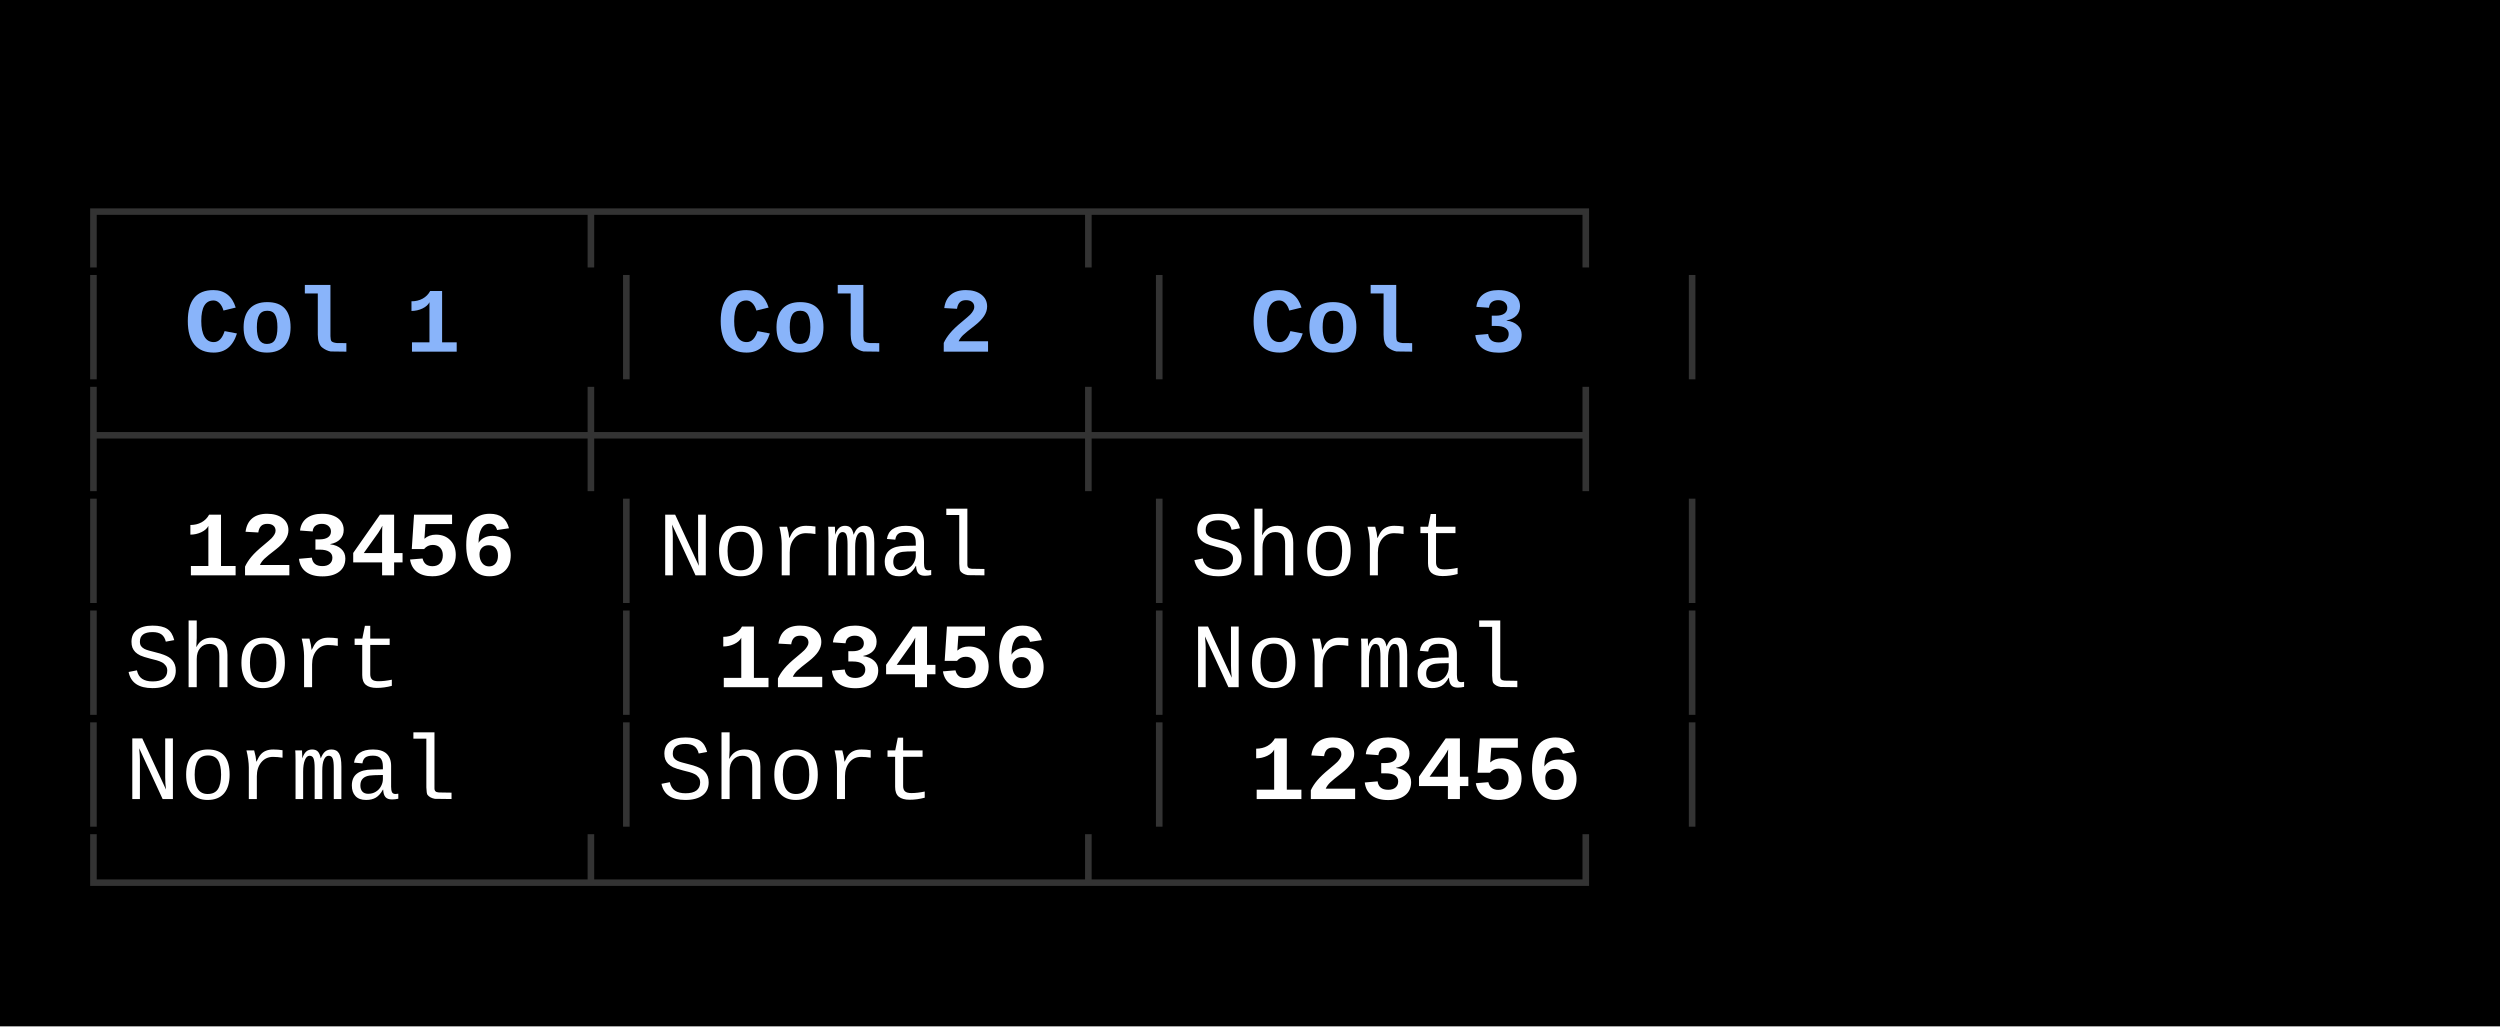
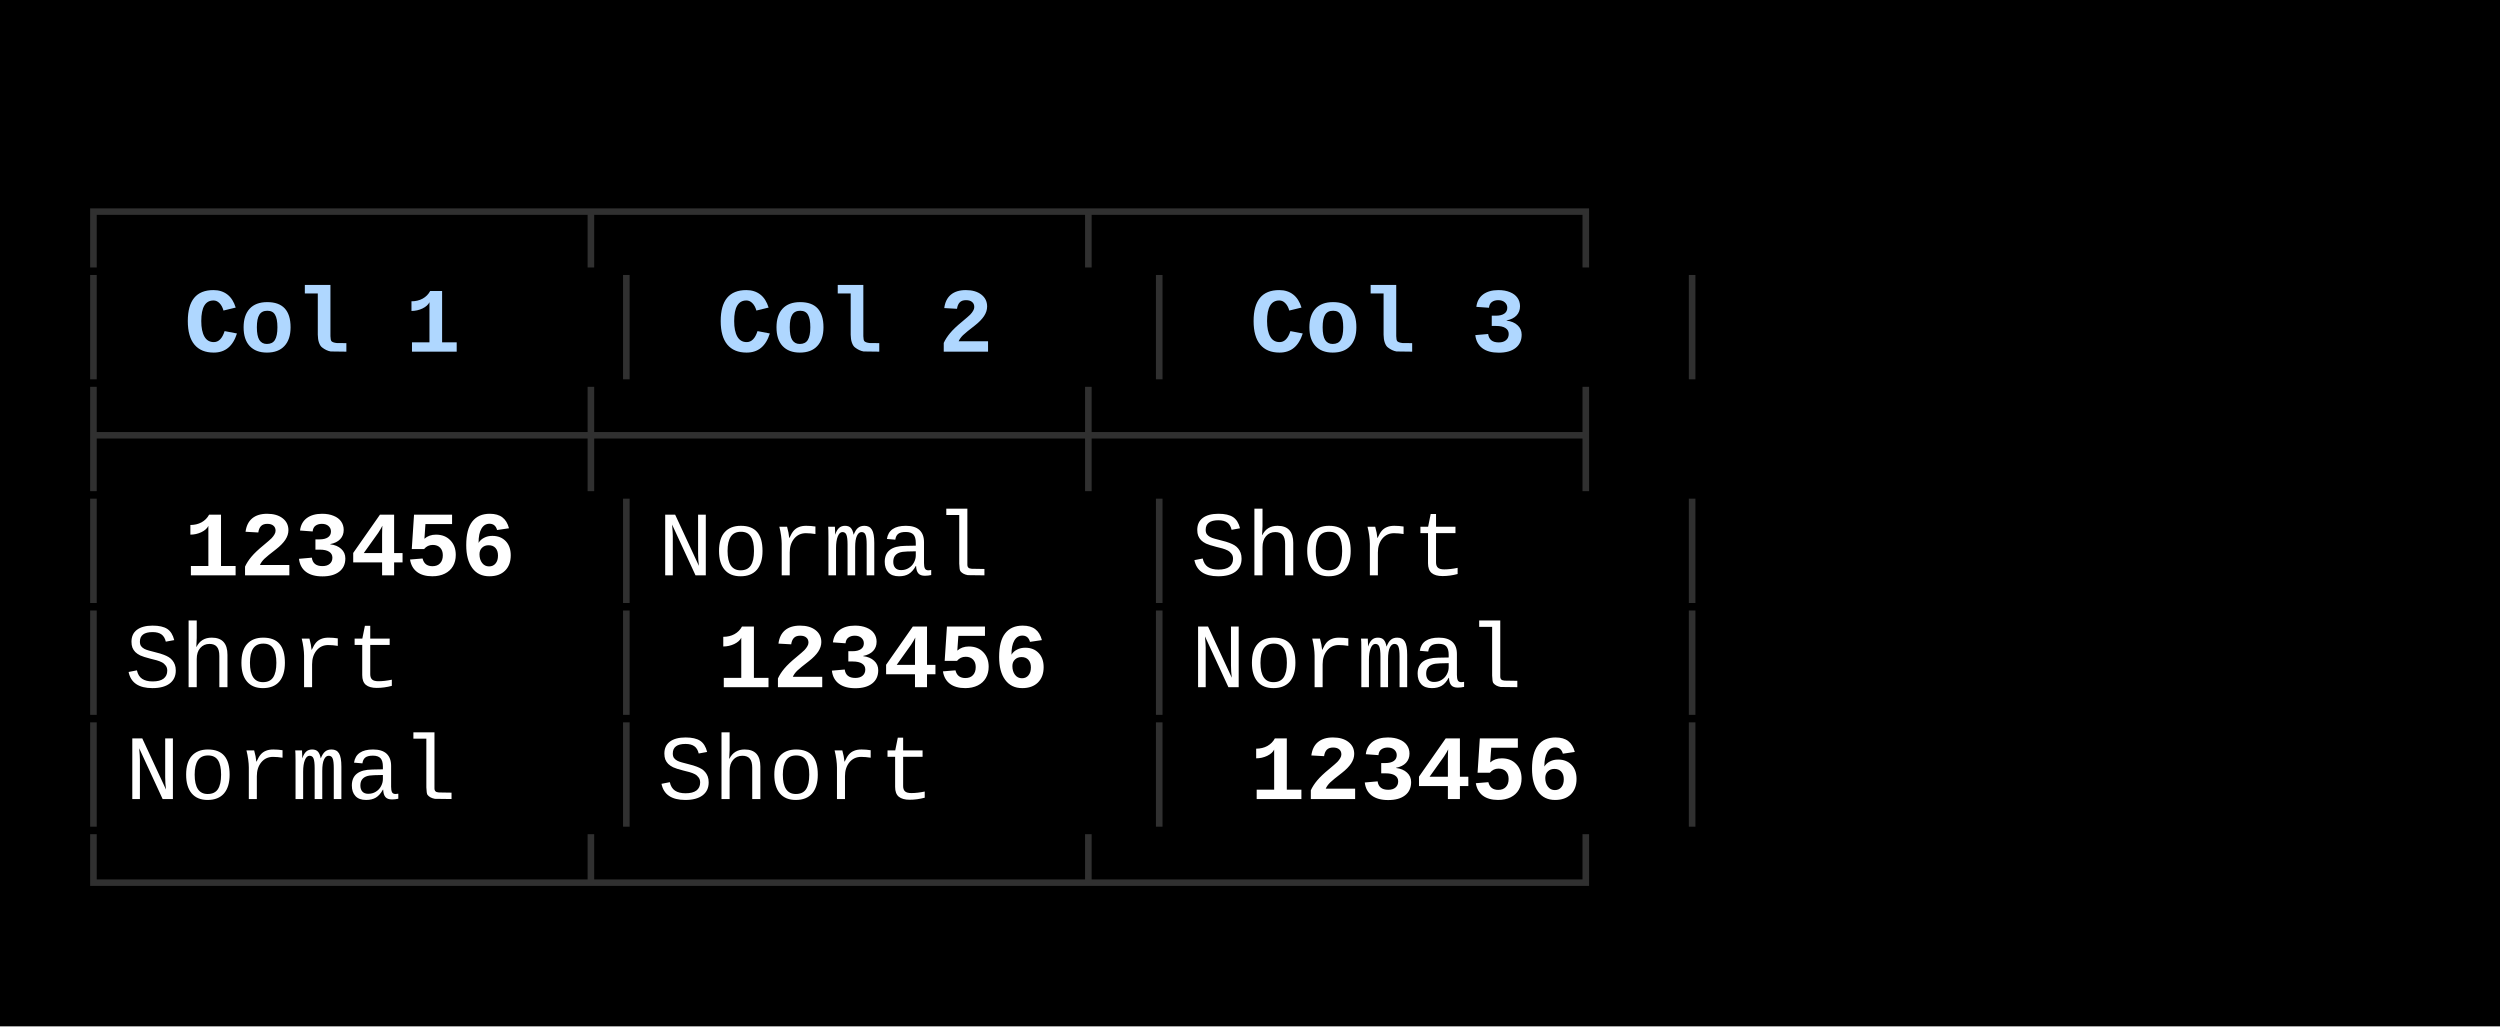
<svg xmlns="http://www.w3.org/2000/svg" width="380" height="156" viewBox="0 0 380 156">
  <style>
    text { font-family: Consolas, "Courier New", monospace; font-size: 14px; dominant-baseline: text-before-edge; white-space: pre; }
  </style>
  <rect width="380" height="156" fill="#000000" />
  <g transform="translate(10, 10)">
-     <text x="0" y="19" fill="#333333" textLength="252" lengthAdjust="spacingAndGlyphs">┌────────┬────────┬────────┐</text>
-     <text x="0" y="36" fill="#333333" textLength="9" lengthAdjust="spacingAndGlyphs">│</text>
-     <text x="18" y="36" fill="#89b4fa" textLength="45" lengthAdjust="spacingAndGlyphs" font-weight="bold">Col 1</text>
-     <text x="81" y="36" fill="#333333" textLength="9" lengthAdjust="spacingAndGlyphs">│</text>
-     <text x="99" y="36" fill="#89b4fa" textLength="45" lengthAdjust="spacingAndGlyphs" font-weight="bold">Col 2</text>
-     <text x="162" y="36" fill="#333333" textLength="9" lengthAdjust="spacingAndGlyphs">│</text>
-     <text x="180" y="36" fill="#89b4fa" textLength="45" lengthAdjust="spacingAndGlyphs" font-weight="bold">Col 3</text>
-     <text x="243" y="36" fill="#333333" textLength="9" lengthAdjust="spacingAndGlyphs">│</text>
-     <text x="0" y="53" fill="#333333" textLength="252" lengthAdjust="spacingAndGlyphs">├────────┼────────┼────────┤</text>
-     <text x="0" y="70" fill="#333333" textLength="9" lengthAdjust="spacingAndGlyphs">│</text>
+     <text x="0" y="19" fill="#303030" textLength="252" lengthAdjust="spacingAndGlyphs">┌────────┬────────┬────────┐</text>
+     <text x="0" y="36" fill="#303030" textLength="9" lengthAdjust="spacingAndGlyphs">│</text>
+     <text x="18" y="36" fill="#afd7ff" textLength="45" lengthAdjust="spacingAndGlyphs" font-weight="bold">Col 1</text>
+     <text x="81" y="36" fill="#303030" textLength="9" lengthAdjust="spacingAndGlyphs">│</text>
+     <text x="99" y="36" fill="#afd7ff" textLength="45" lengthAdjust="spacingAndGlyphs" font-weight="bold">Col 2</text>
+     <text x="162" y="36" fill="#303030" textLength="9" lengthAdjust="spacingAndGlyphs">│</text>
+     <text x="180" y="36" fill="#afd7ff" textLength="45" lengthAdjust="spacingAndGlyphs" font-weight="bold">Col 3</text>
+     <text x="243" y="36" fill="#303030" textLength="9" lengthAdjust="spacingAndGlyphs">│</text>
+     <text x="0" y="53" fill="#303030" textLength="252" lengthAdjust="spacingAndGlyphs">├────────┼────────┼────────┤</text>
+     <text x="0" y="70" fill="#303030" textLength="9" lengthAdjust="spacingAndGlyphs">│</text>
    <text x="18" y="70" fill="#ffffff" textLength="54" lengthAdjust="spacingAndGlyphs" font-weight="bold">123456</text>
-     <text x="81" y="70" fill="#333333" textLength="9" lengthAdjust="spacingAndGlyphs">│</text>
+     <text x="81" y="70" fill="#303030" textLength="9" lengthAdjust="spacingAndGlyphs">│</text>
    <text x="90" y="70" fill="#ffffff" textLength="72" lengthAdjust="spacingAndGlyphs"> Normal </text>
-     <text x="162" y="70" fill="#333333" textLength="9" lengthAdjust="spacingAndGlyphs">│</text>
+     <text x="162" y="70" fill="#303030" textLength="9" lengthAdjust="spacingAndGlyphs">│</text>
    <text x="171" y="70" fill="#ffffff" textLength="72" lengthAdjust="spacingAndGlyphs"> Short  </text>
-     <text x="243" y="70" fill="#333333" textLength="9" lengthAdjust="spacingAndGlyphs">│</text>
-     <text x="0" y="87" fill="#333333" textLength="9" lengthAdjust="spacingAndGlyphs">│</text>
+     <text x="243" y="70" fill="#303030" textLength="9" lengthAdjust="spacingAndGlyphs">│</text>
+     <text x="0" y="87" fill="#303030" textLength="9" lengthAdjust="spacingAndGlyphs">│</text>
    <text x="9" y="87" fill="#ffffff" textLength="72" lengthAdjust="spacingAndGlyphs"> Short  </text>
-     <text x="81" y="87" fill="#333333" textLength="9" lengthAdjust="spacingAndGlyphs">│</text>
+     <text x="81" y="87" fill="#303030" textLength="9" lengthAdjust="spacingAndGlyphs">│</text>
    <text x="99" y="87" fill="#ffffff" textLength="54" lengthAdjust="spacingAndGlyphs" font-weight="bold">123456</text>
-     <text x="162" y="87" fill="#333333" textLength="9" lengthAdjust="spacingAndGlyphs">│</text>
+     <text x="162" y="87" fill="#303030" textLength="9" lengthAdjust="spacingAndGlyphs">│</text>
    <text x="171" y="87" fill="#ffffff" textLength="72" lengthAdjust="spacingAndGlyphs"> Normal </text>
-     <text x="243" y="87" fill="#333333" textLength="9" lengthAdjust="spacingAndGlyphs">│</text>
-     <text x="0" y="104" fill="#333333" textLength="9" lengthAdjust="spacingAndGlyphs">│</text>
+     <text x="243" y="87" fill="#303030" textLength="9" lengthAdjust="spacingAndGlyphs">│</text>
+     <text x="0" y="104" fill="#303030" textLength="9" lengthAdjust="spacingAndGlyphs">│</text>
    <text x="9" y="104" fill="#ffffff" textLength="72" lengthAdjust="spacingAndGlyphs"> Normal </text>
-     <text x="81" y="104" fill="#333333" textLength="9" lengthAdjust="spacingAndGlyphs">│</text>
+     <text x="81" y="104" fill="#303030" textLength="9" lengthAdjust="spacingAndGlyphs">│</text>
    <text x="90" y="104" fill="#ffffff" textLength="72" lengthAdjust="spacingAndGlyphs"> Short  </text>
-     <text x="162" y="104" fill="#333333" textLength="9" lengthAdjust="spacingAndGlyphs">│</text>
+     <text x="162" y="104" fill="#303030" textLength="9" lengthAdjust="spacingAndGlyphs">│</text>
    <text x="180" y="104" fill="#ffffff" textLength="54" lengthAdjust="spacingAndGlyphs" font-weight="bold">123456</text>
-     <text x="243" y="104" fill="#333333" textLength="9" lengthAdjust="spacingAndGlyphs">│</text>
-     <text x="0" y="121" fill="#333333" textLength="252" lengthAdjust="spacingAndGlyphs">└────────┴────────┴────────┘</text>
+     <text x="243" y="104" fill="#303030" textLength="9" lengthAdjust="spacingAndGlyphs">│</text>
+     <text x="0" y="121" fill="#303030" textLength="252" lengthAdjust="spacingAndGlyphs">└────────┴────────┴────────┘</text>
  </g>
</svg>
